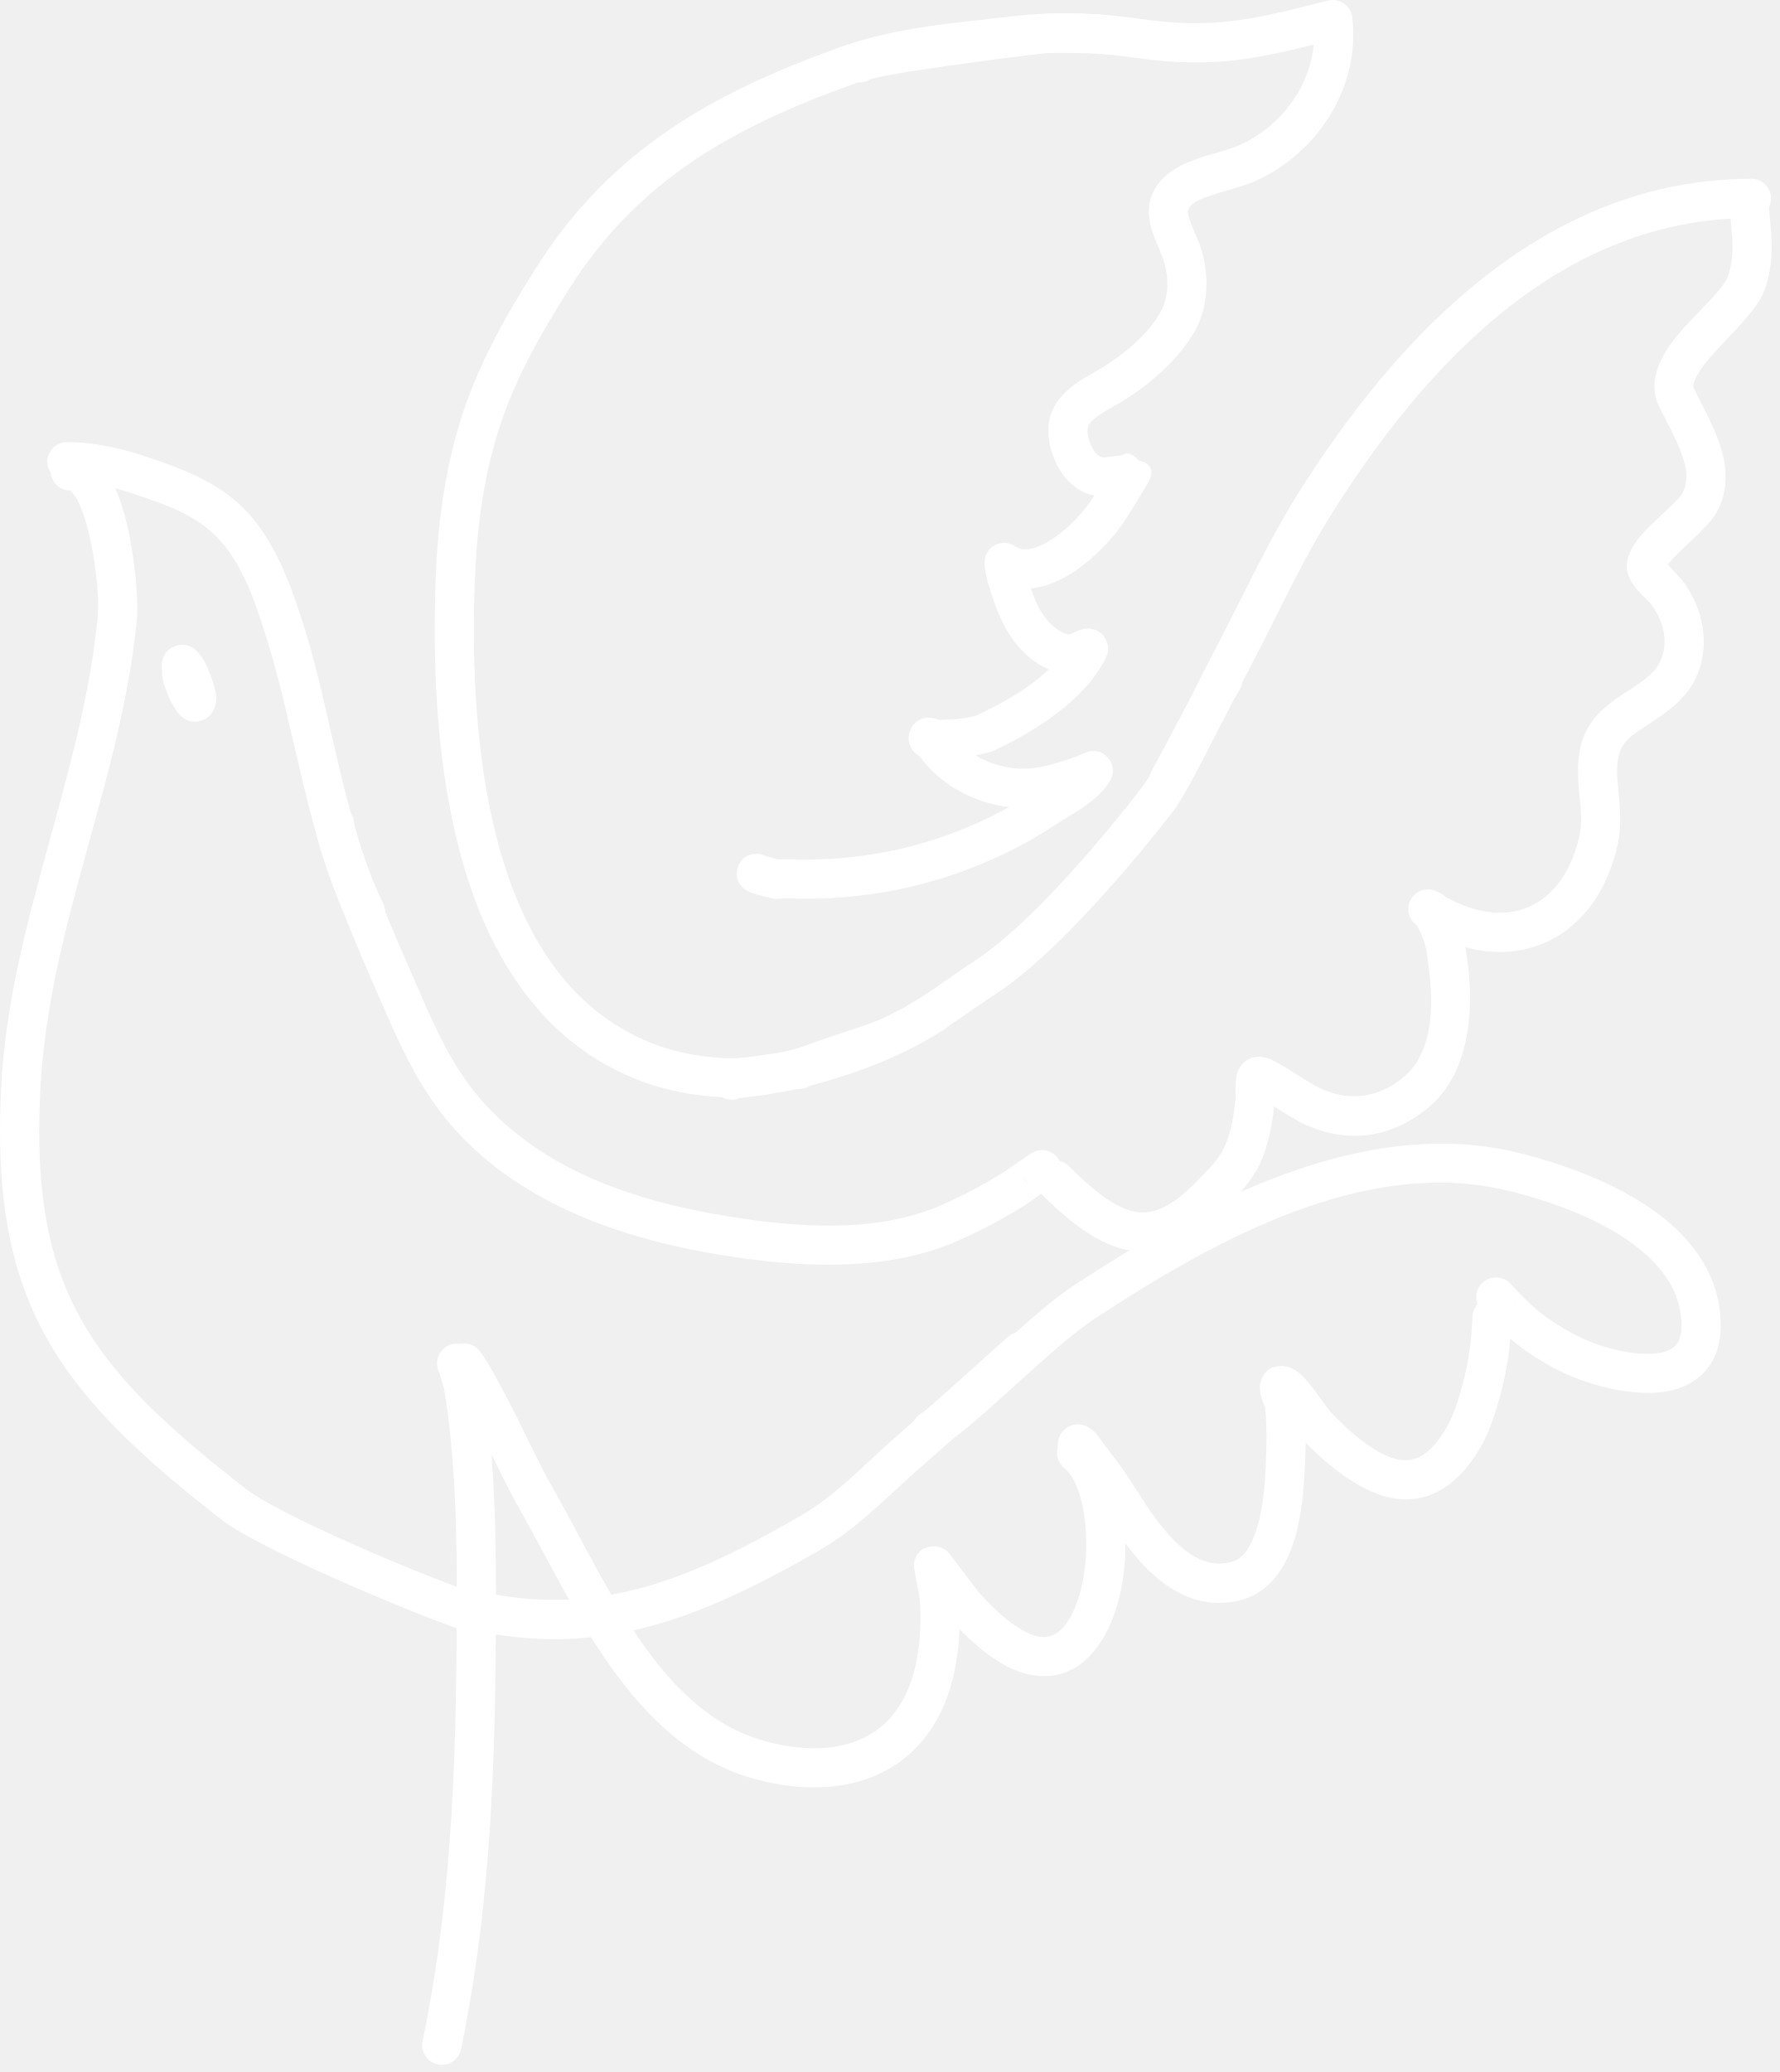
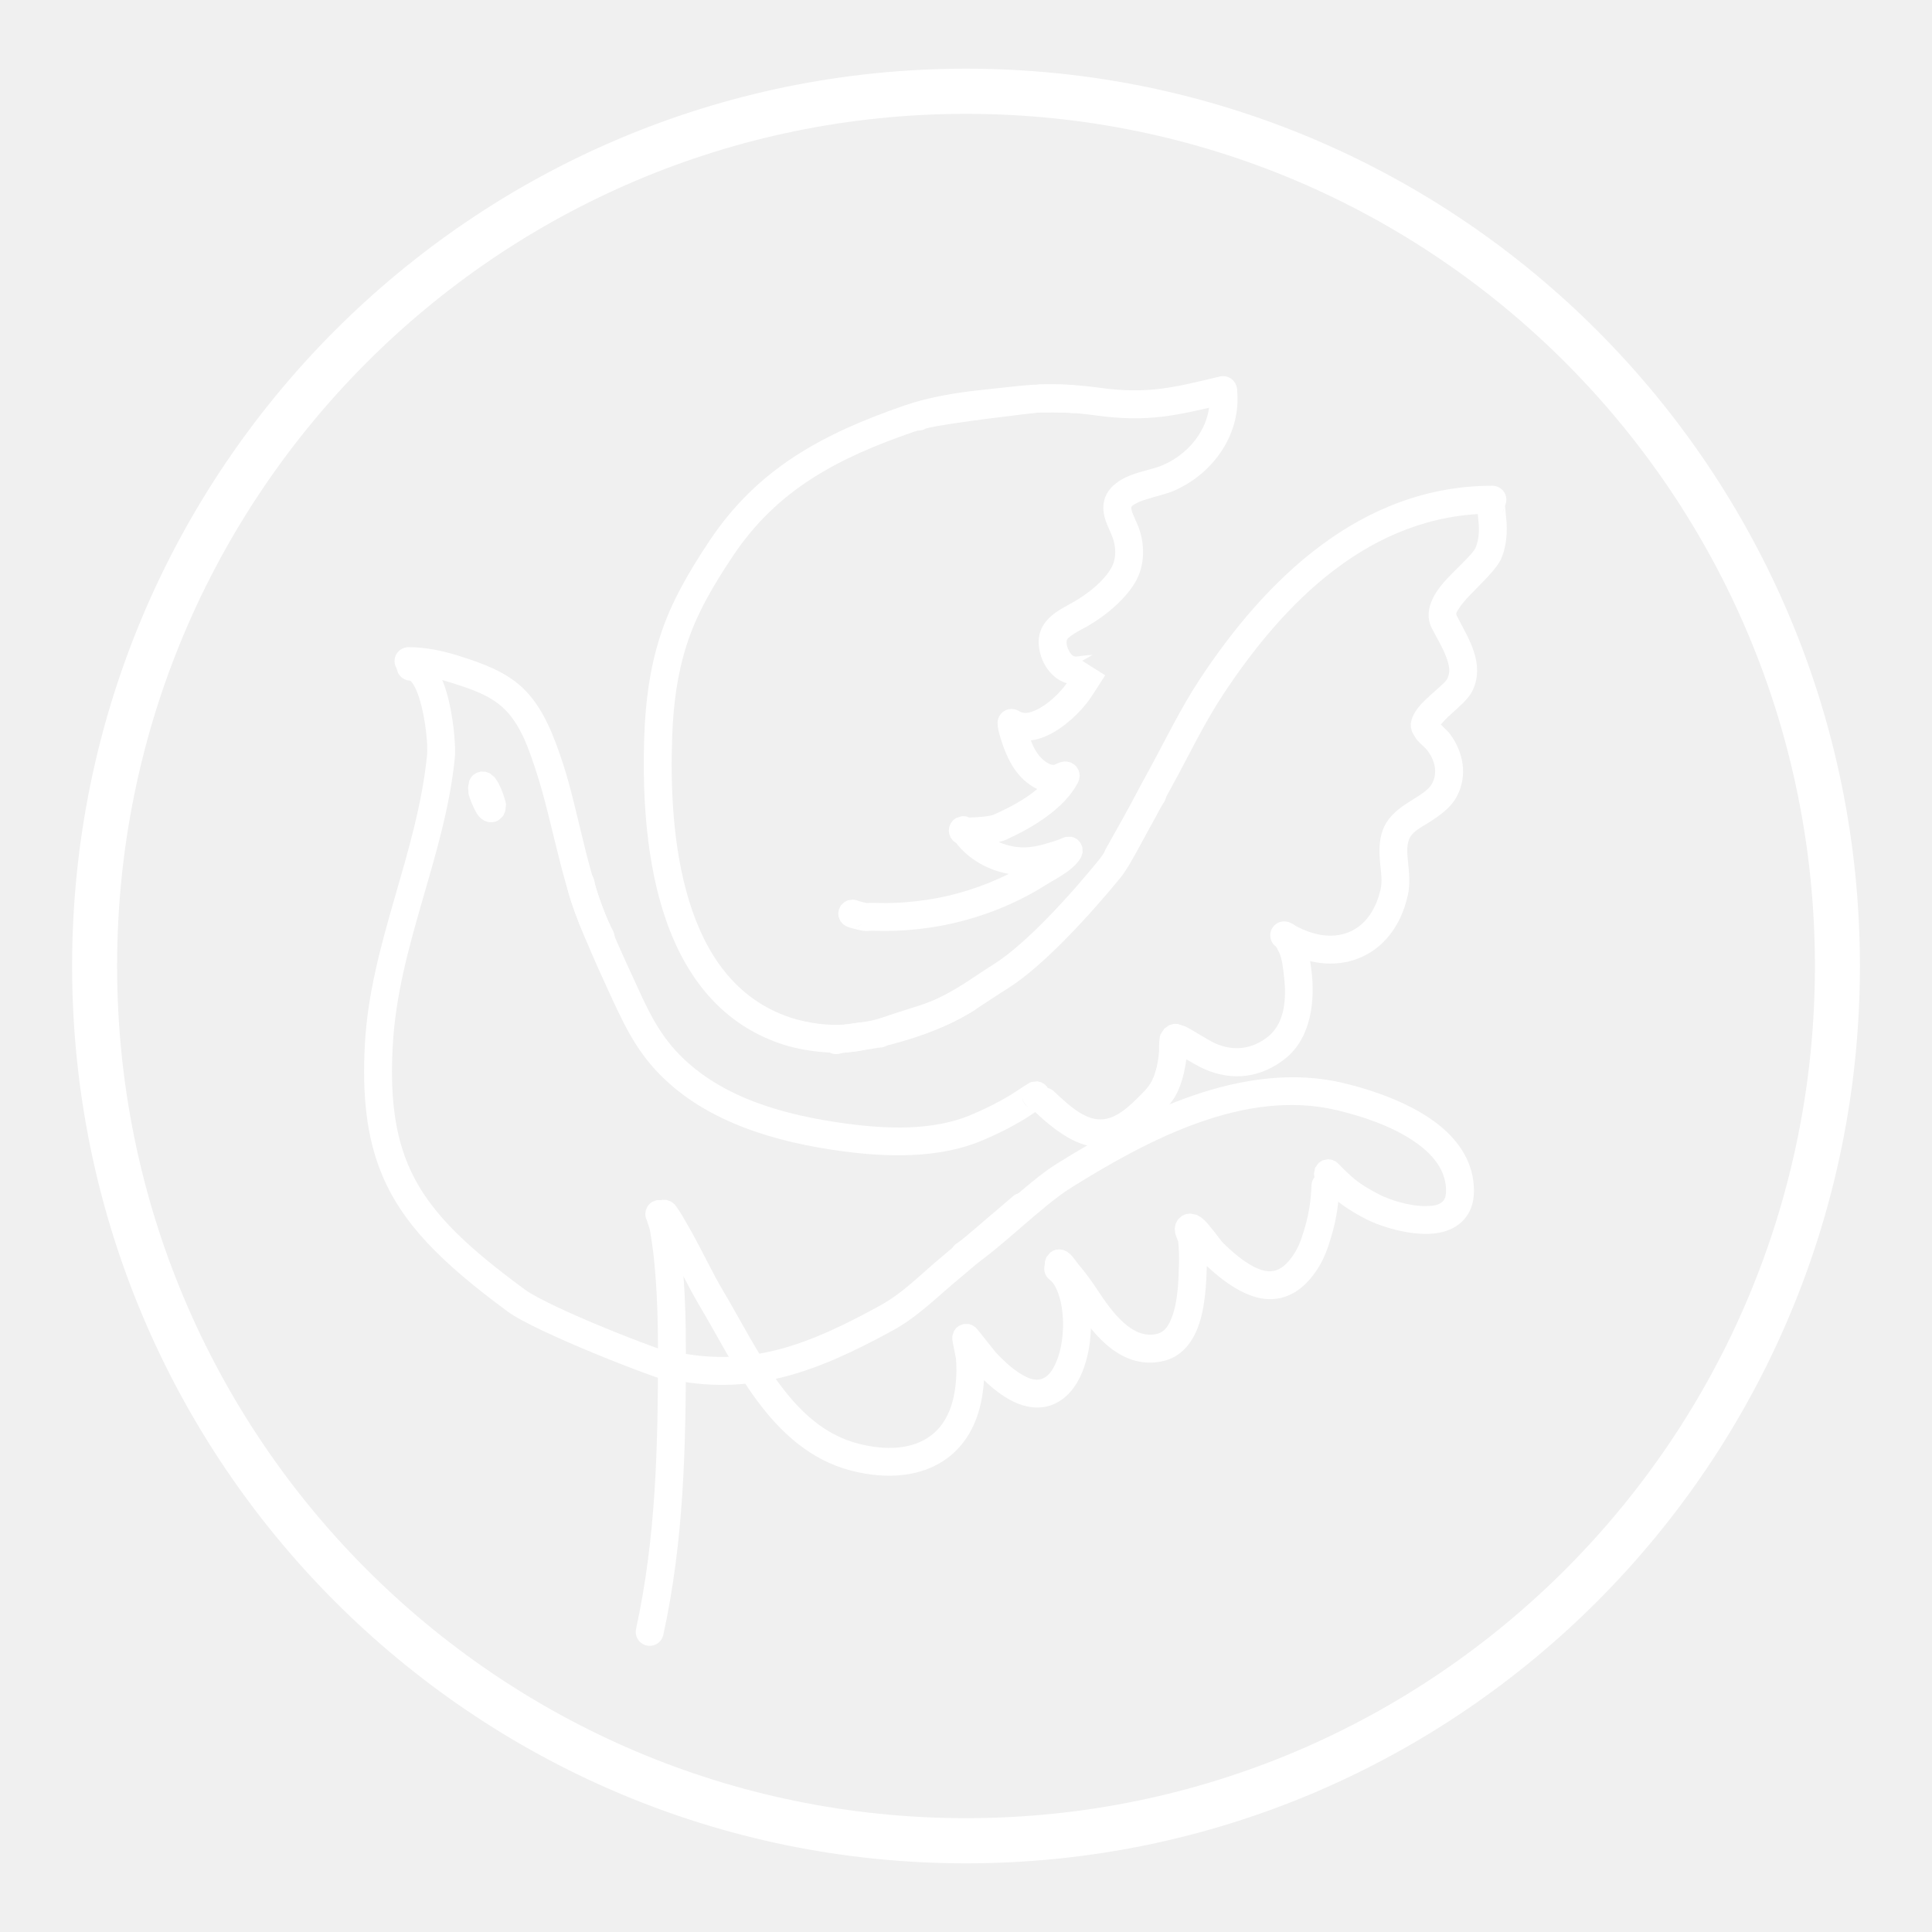
- <svg xmlns="http://www.w3.org/2000/svg" width="100%" height="100%" viewBox="0 0 189 220" version="1.1" xml:space="preserve" style="fill-rule:evenodd;clip-rule:evenodd;stroke-linejoin:round;stroke-miterlimit:2;">
-   <g transform="matrix(0.44939,0,0,0.44939,-47.9773,-33.127)">
-     <path d="M387.14,260.14L387.14,260.141C387.14,260.141 387.245,259.944 387.367,259.715C388.854,256.925 396.333,242.943 396.616,242.356C398.549,238.343 400.593,234.374 402.662,230.429C408.84,218.651 414.286,206.495 421.381,195.209C443.527,159.981 475.474,125.228 520.632,125.228C523.19,125.228 525.267,123.151 525.267,120.592C525.267,118.034 523.19,115.957 520.632,115.957C472.158,115.957 437.304,152.459 413.531,190.274C406.307,201.766 400.742,214.13 394.452,226.122C392.333,230.16 390.241,234.224 388.263,238.331C387.985,238.907 380.644,252.617 379.185,255.353C379.016,255.671 378.915,255.861 378.897,255.896C378.653,256.373 378.586,256.666 378.572,256.714C377.935,258.899 378.898,260.194 379.198,260.631L383.023,262.647C384.814,262.647 386.369,261.63 387.14,260.14Z" style="fill:white;" />
-     <path d="M515.549,123.593C515.66,124.944 515.919,128.064 515.98,128.609C516.364,132.068 516.242,136.035 514.934,139.301C514.375,140.699 513.097,142.175 511.639,143.789C508.747,146.991 505.099,150.443 502.389,153.886C498.185,159.227 496.408,164.772 498.75,169.651C500.411,173.112 502.823,177.132 504.249,181.276C505.297,184.323 505.884,187.455 504.275,190.331C503.81,191.162 502.848,192.082 501.778,193.116C499.507,195.312 496.724,197.726 494.738,199.994C492.585,202.454 491.337,204.958 491.167,207.018C491.049,208.444 491.553,210.332 492.914,212.175C494.17,213.875 496.47,215.779 497.185,216.804C499.952,220.769 501.159,225.725 498.982,230.202C498.147,231.919 496.771,233.174 495.276,234.317C493.257,235.861 490.999,237.181 488.933,238.627C485.282,241.18 482.223,244.143 480.783,248.325C479.363,252.45 479.528,256.77 479.942,261.147C480.248,264.391 480.732,267.671 480.054,270.874C478.217,279.542 473.852,285.578 467.823,288.081C461.771,290.593 454.311,289.443 446.666,284.585C444.507,283.213 441.639,283.852 440.267,286.011C438.895,288.171 439.534,291.038 441.693,292.411C452.383,299.203 462.915,300.157 471.378,296.644C479.867,293.12 486.538,285.001 489.124,272.796C489.998,268.673 489.567,264.451 489.172,260.274C488.885,257.23 488.562,254.213 489.55,251.343C490.607,248.274 493.515,246.67 496.295,244.85C500.663,241.992 505.023,238.981 507.32,234.256C511.008,226.674 509.476,218.215 504.789,211.498C504.216,210.677 502.026,208.337 500.894,207.144C500.997,206.988 501.106,206.834 501.207,206.707C502.1,205.584 503.292,204.418 504.526,203.251C507.72,200.231 511.081,197.156 512.367,194.857C514.784,190.536 514.979,185.923 513.904,181.315C512.611,175.774 509.316,170.237 507.108,165.639C506.692,164.771 507.061,163.877 507.509,162.939C508.439,160.99 510.073,159.031 511.852,157.069C516.471,151.973 521.89,146.873 523.542,142.747C525.399,138.11 525.741,132.496 525.195,127.586C525.113,126.851 524.799,122.521 524.678,121.67C524.441,119.992 523.622,119.204 523.467,119.036C522.539,118.029 521.511,117.687 520.632,117.577C519.643,117.453 518.662,117.62 517.711,118.178C517.537,118.28 515.405,119.212 515.405,122.44C515.405,122.838 515.455,123.224 515.549,123.593ZM523.856,125.071C524.302,124.503 524.676,123.665 524.676,122.44C524.676,123.417 524.374,124.323 523.856,125.071Z" style="fill:white;" />
-     <path d="M441.235,291.639C441.553,292.284 442.561,294.336 442.748,294.773C443.904,297.468 444.11,300.225 444.472,303.102C445.524,311.452 445.403,322.341 438.485,328.165C432.593,333.124 425.597,334.088 418.651,330.812C416.015,329.568 410.238,325.529 407.49,324.211C404.959,322.997 402.944,323.423 402.164,323.779C400.894,324.357 399.825,325.402 399.203,326.99C398.546,328.666 398.786,331.975 398.713,333.085C398.466,336.846 397.652,341.459 396.025,344.883C394.625,347.828 392.218,350.082 389.987,352.41C385.428,357.166 381.579,359.748 377.704,360.123C375.079,360.378 372.546,359.53 369.883,357.967C366.567,356.021 363.148,353.024 359.371,349.25C357.562,347.442 354.624,347.443 352.815,349.253C351.007,351.062 351.008,354 352.818,355.809C362.293,365.277 370.399,370.147 378.598,369.352C384.188,368.81 390.105,365.687 396.681,358.825C399.594,355.785 402.571,352.709 404.399,348.862C406.289,344.884 407.413,339.679 407.845,335.143C410.401,336.735 413.097,338.444 414.695,339.197C425.116,344.113 435.617,342.699 444.456,335.258C453.736,327.446 455.083,313.144 453.672,301.943C453.199,298.193 452.776,294.632 451.269,291.119C450.911,290.284 449.082,286.603 448.734,286.145C447.285,284.236 445.518,284.263 444.904,284.276C443.675,284.302 442.629,284.747 441.759,285.596C441.204,286.138 440.358,287.116 440.358,288.929C440.358,289.941 440.683,290.877 441.235,291.639ZM448.966,291.319C448.418,292.229 447.566,292.935 446.55,293.296C447.505,292.99 448.355,292.387 448.966,291.319ZM449.47,290.135L449.432,290.27L449.44,290.246L449.47,290.135ZM449.534,289.871L449.486,290.077L449.501,290.024L449.534,289.871ZM449.572,289.658L449.536,289.86L449.553,289.781L449.572,289.658ZM449.601,289.439L449.579,289.615L449.594,289.519L449.601,289.439ZM449.622,289.197L449.611,289.333L449.621,289.235L449.622,289.197Z" style="fill:white;" />
-     <path d="M298.374,330.083C301.349,328.91 309.351,326.327 310.387,325.999C313.459,325.025 316.471,323.982 319.421,322.664C327.84,318.903 334.851,313.25 342.513,308.243C355.915,299.486 373.973,278.305 383.889,265.516C388.151,260.019 396.267,241.967 399.62,236.783C401.01,234.634 400.394,231.762 398.245,230.372C396.097,228.983 393.224,229.599 391.835,231.747C388.562,236.807 380.721,254.47 376.562,259.835C367.156,271.965 350.153,292.175 337.441,300.482C330.192,305.218 323.605,310.64 315.64,314.198C313.011,315.372 310.324,316.292 307.587,317.16C306.238,317.587 294.339,321.559 293.111,322.328C290.755,323.803 290.799,325.887 290.852,326.663C290.921,327.689 291.29,328.633 292.037,329.462C292.478,329.951 293.471,331.016 295.586,331.016C296.632,331.016 297.598,330.669 298.374,330.083ZM298.436,322.726C297.854,322.218 296.961,321.744 295.586,321.744C296.661,321.744 297.65,322.11 298.436,322.726Z" style="fill:white;" />
-     <path d="M354.635,231.843C349.822,236.499 343.314,239.998 337.821,242.604C336,243.468 331.528,243.742 328.611,243.809C328.033,243.523 327.505,243.405 327.108,243.341C324.569,242.931 322.902,244.289 322.09,245.754C321.279,247.22 321.012,249.353 322.707,251.288C322.997,251.618 323.423,252.048 324.061,252.404C328.951,259.141 336.985,263.457 345.212,264.408C335.278,269.96 323.89,273.87 312.892,275.561C307.35,276.413 301.935,276.865 296.32,276.775C294.449,276.744 292.597,276.675 290.732,276.788L287.822,276.019C287.167,275.665 286.418,275.464 285.622,275.464C282.063,275.464 281.286,278.094 281.073,278.832C280.723,280.044 280.58,281.837 282.356,283.512C282.562,283.705 283.345,284.346 284.693,284.778C285.993,285.195 288.785,285.894 289.514,286.016C290.163,286.124 290.615,286.094 290.818,286.077C292.608,285.921 294.379,286.016 296.171,286.045C302.313,286.144 308.238,285.658 314.301,284.725C328.843,282.49 344.003,276.71 356.25,268.521C358.158,267.245 361.331,265.522 363.96,263.571C366.323,261.817 368.253,259.823 369.232,257.865C369.845,256.64 369.792,255.581 369.607,254.766C369.372,253.728 368.837,252.84 367.944,252.141C367.495,251.79 366.166,250.733 363.941,251.298C363.797,251.335 362.946,251.666 362.82,251.729C361.634,252.322 360.327,252.747 359.073,253.165C356.339,254.076 353.417,254.954 350.538,255.243C346.029,255.695 341.257,254.577 337.3,252.181C339.142,251.867 340.771,251.467 341.795,250.981C351.374,246.437 363.097,239.177 368.033,229.228C369.025,227.227 368.516,225.798 368.15,224.995C367.514,223.601 366.38,222.514 364.429,222.265C363.877,222.194 362.942,222.193 361.82,222.606C361.336,222.784 360.088,223.362 359.699,223.544C358.742,223.614 357.811,223.201 357.005,222.681C352.865,220.011 351.145,215.359 349.737,210.843C349.63,210.501 349.07,208.555 348.856,207.808C349.144,206.348 348.726,204.775 347.6,203.64C345.797,201.824 342.86,201.812 341.043,203.614C340.269,204.383 339.45,205.761 339.503,207.765C339.55,209.498 340.656,212.868 340.886,213.605C342.933,220.168 345.963,226.593 351.98,230.473C352.818,231.014 353.709,231.476 354.635,231.843ZM288.66,283.598C287.847,284.307 286.784,284.735 285.622,284.735C287.168,284.735 288.101,284.148 288.66,283.598Z" style="fill:white;" />
-     <path d="M365.353,190.764C365.021,191.287 364.723,191.744 364.482,192.1C362.329,195.281 357.855,200.136 353.028,202.434C350.85,203.471 348.585,204.085 346.623,202.773C344.496,201.352 341.614,201.924 340.193,204.051C338.771,206.179 339.343,209.06 341.471,210.482C346.226,213.661 351.735,213.319 357.013,210.805C363.365,207.782 369.329,201.482 372.161,197.297C373.508,195.306 376.575,190.268 377.812,188.209C377.882,188.091 377.949,187.975 378.011,187.862C378.032,187.836 378.05,187.812 378.064,187.789C378.076,187.768 378.086,187.741 378.092,187.709C379.857,184.385 378.122,182.982 375.822,182.517C374.714,181.17 373.295,180.343 371.774,181.289C370.845,181.384 369.878,181.549 368.909,181.661C368.203,181.743 367.486,181.901 366.839,181.626C365.845,181.204 365.164,180.145 364.637,179.046C364.001,177.718 363.635,176.219 363.788,174.973C363.932,173.79 364.889,173.023 365.844,172.28C367.64,170.883 369.808,169.811 371.517,168.799C378.101,164.899 385.629,158.432 389.267,151.645C392.534,145.55 392.545,137.861 390.229,131.452C389.599,129.707 388.549,127.69 387.902,125.643C387.614,124.734 387.236,123.825 387.655,123.005C388.536,121.283 390.832,120.616 393.1,119.839C396.747,118.589 400.699,117.707 403.367,116.511C418.018,109.946 427.994,94.66 426.383,78.427C426.131,75.881 423.859,74.019 421.312,74.272C418.766,74.525 416.904,76.797 417.157,79.343C418.375,91.623 410.659,103.083 399.575,108.05C396.53,109.415 391.711,110.304 387.765,111.943C383.993,113.51 380.945,115.762 379.4,118.783C378.121,121.283 377.994,124.014 378.612,126.784C379.22,129.506 380.671,132.283 381.509,134.603C382.96,138.619 383.142,143.445 381.095,147.265C378.191,152.683 372.049,157.708 366.792,160.821C364.3,162.297 361.062,163.973 358.699,166.201C356.488,168.286 354.955,170.811 354.584,173.849C354.175,177.2 355.141,181.425 357.203,184.748C358.729,187.205 360.828,189.147 363.216,190.161C363.906,190.454 364.622,190.646 365.353,190.764Z" style="fill:white;" />
-     <path d="M312.511,92.404C319.617,90.383 353.921,86.209 354.687,86.183C361.314,85.956 368.138,86.373 374.7,87.33C394.263,90.184 404.725,87.379 422.844,82.849C425.326,82.228 426.837,79.709 426.217,77.227C425.596,74.745 423.077,73.233 420.595,73.854C403.821,78.047 394.149,80.798 376.039,78.156C368.934,77.119 361.545,76.671 354.37,76.916C353.56,76.944 317.116,81.407 309.835,83.525C308.022,84.052 307.006,84.847 306.612,85.258C305.547,86.367 305.268,87.552 305.268,88.571C305.268,91.13 307.346,93.207 309.904,93.207C310.871,93.207 311.768,92.911 312.511,92.404ZM314.429,89.577L314.428,89.583L314.429,89.577ZM314.481,89.307L314.471,89.366L314.479,89.325L314.481,89.307ZM314.515,89.056L314.503,89.146L314.514,89.072L314.515,89.056ZM314.534,88.813L314.527,88.908L314.534,88.82L314.534,88.813Z" style="fill:white;" />
-     <path d="M365.599,86.368C367.076,86.673 368.673,86.253 369.818,85.108C371.067,83.859 371.309,82.484 371.137,81.208C371.085,80.817 370.553,77.612 366.848,77.167C365.167,76.965 355.739,76.668 349.447,77.216C346.16,77.502 337.128,78.589 333.856,78.942C324.207,79.985 313.987,81.701 304.841,85.005C274.905,95.819 251.059,109.219 233.479,136.924C226.158,148.462 219.499,160.236 215.473,173.392C211.675,185.804 210.142,198.201 209.685,211.107C208.839,234.985 210.242,266.641 221.123,291.552C228.714,308.927 240.847,323.069 259.645,329.646C267.127,332.263 279.369,334.237 289.436,332.032C291.935,331.485 293.52,329.012 292.973,326.512C292.426,324.013 289.952,322.428 287.453,322.975C279.088,324.807 268.924,323.069 262.707,320.894C242.285,313.749 231.242,296.038 225.259,275.76C218.99,254.513 218.279,230.394 218.951,211.435C219.379,199.348 220.782,187.731 224.339,176.105C228.119,163.751 234.433,152.725 241.308,141.892C257.694,116.067 280.087,103.805 307.991,93.725C316.456,90.667 325.922,89.126 334.852,88.16C338.084,87.811 347.005,86.736 350.252,86.453C355.456,85.999 364.364,86.32 365.599,86.368ZM362.074,83.069C362.206,83.568 362.433,84.088 362.817,84.592C362.47,84.125 362.222,83.608 362.074,83.069ZM361.921,82.201L361.922,82.211L361.912,82.072L361.921,82.201ZM363.087,78.737C362.111,79.804 361.84,80.955 361.911,82.051C361.854,80.871 362.247,79.674 363.087,78.737Z" style="fill:white;" />
-     <path d="M281.437,333.178C282.822,332.996 292.33,331.729 295.27,330.994C307.977,327.817 318.913,323.895 330.026,316.862C332.188,315.494 332.833,312.628 331.465,310.466C330.096,308.304 327.23,307.659 325.068,309.027C314.827,315.508 304.73,319.072 293.021,321.999C289.795,322.805 280.756,323.722 278.794,324.265C276.587,324.876 275.779,326.298 275.519,326.813C274.368,329.097 275.288,331.887 277.573,333.039C278.827,333.671 280.233,333.679 281.437,333.178Z" style="fill:white;" />
-     <path d="M354.562,354.514C356.364,353.879 357.656,352.161 357.656,350.143C357.656,348.394 356.879,347.228 355.805,346.415C355.088,345.872 353.586,344.959 351.339,345.75C350.407,346.078 345.575,349.603 343.863,350.691C339.144,353.688 334.162,356.287 329.038,358.52C314.98,364.646 297.972,363.881 283.022,361.75C261.007,358.611 237.791,352.064 221.967,335.251C213.425,326.175 209.343,315.878 204.448,304.709C201.142,297.164 191.729,275.834 190.357,267.665C189.933,265.142 187.541,263.438 185.017,263.862C182.494,264.285 180.789,266.678 181.213,269.201C182.664,277.838 192.46,300.453 195.956,308.43C201.289,320.599 205.909,331.718 215.215,341.606C232.494,359.965 257.674,367.502 281.714,370.929C298.299,373.294 317.145,373.816 332.742,367.02C338.304,364.596 343.711,361.771 348.834,358.517C349.959,357.803 353.545,355.243 354.562,354.514ZM348.393,350.417C348.465,352.22 349.286,353.396 350.619,354.108C349.353,353.34 348.484,351.982 348.393,350.417Z" style="fill:white;" />
-     <path d="M197.312,287.205C188.374,269.189 184.824,241.573 178.848,222.535C175.692,212.48 171.768,201.02 164.003,193.493C157.701,187.383 149.463,184.332 141.32,181.616C135.245,179.59 129.003,178.171 122.583,178.171C120.025,178.171 117.947,180.248 117.947,182.807C117.947,185.365 120.025,187.443 122.583,187.443C128.002,187.443 133.259,188.701 138.386,190.412C145.222,192.692 152.258,195.02 157.55,200.15C164.233,206.629 167.285,216.657 170.002,225.312C176.105,244.758 179.877,272.924 189.006,291.325C190.143,293.617 192.927,294.555 195.219,293.418C197.511,292.281 198.449,289.497 197.312,287.205Z" style="fill:white;" />
-     <path d="M123.357,189.6C123.477,189.6 123.508,189.763 123.605,189.854C123.839,190.074 124.056,190.34 124.268,190.635C125.347,192.14 126.193,194.256 126.92,196.617C129.4,204.669 130.23,215.439 129.892,218.999C126.255,257.292 109.096,291.691 107.056,330.354C105.993,350.517 107.794,365.957 112.828,379.234C120.351,399.079 135.136,414.184 159.211,432.843C169.146,440.542 213.104,458.646 220.785,460.409C223.279,460.981 225.768,459.421 226.341,456.927C226.913,454.433 225.353,451.944 222.859,451.372C215.632,449.714 174.238,432.759 164.891,425.514C142.518,408.175 128.489,394.389 121.497,375.947C116.854,363.7 115.334,349.442 116.315,330.842C118.348,292.311 135.497,258.038 139.122,219.876C139.583,215.019 138.267,198.678 134.089,189.311C131.518,183.546 127.559,180.328 123.357,180.328C120.799,180.328 118.721,182.406 118.721,184.964C118.721,187.523 120.799,189.6 123.357,189.6Z" style="fill:white;" />
-     <path d="M210.513,397.905C210.74,398.621 211.629,401.437 211.709,401.913C212.384,405.897 212.906,409.934 213.289,413.955C214.4,425.614 214.689,437.216 214.689,448.922C214.689,485.036 214.01,520.568 206.617,556.001C206.094,558.506 207.703,560.964 210.208,561.486C212.713,562.009 215.17,560.4 215.693,557.895C223.217,521.834 223.961,485.676 223.961,448.922C223.961,436.922 223.658,425.028 222.52,413.076C222.115,408.832 221.563,404.571 220.851,400.366C220.7,399.473 219.212,394.568 218.918,393.938C217.838,391.62 215.944,391.358 215.485,391.277C213.787,390.978 212.288,391.439 211.085,392.915C210.742,393.336 210.039,394.218 210.039,395.864C210.039,396.596 210.209,397.289 210.513,397.905ZM218.94,397.681C218.335,399.099 217.043,400.155 215.482,400.428C216.801,400.263 218.178,399.604 218.94,397.681ZM219.252,396.599L219.229,396.729L219.236,396.698L219.252,396.599ZM219.259,396.558C219.291,396.356 219.311,396.125 219.311,395.864C219.311,396.1 219.293,396.332 219.259,396.558Z" style="fill:white;" />
-     <path d="M213.392,399.419C213.809,400.099 214.528,401.274 214.598,401.405C215.881,403.794 217.225,406.147 218.484,408.55C222.371,415.968 225.771,423.654 229.907,430.937C236.26,442.128 242.69,455.625 250.907,467.273C259.666,479.689 270.458,489.984 284.925,493.986C298.671,497.789 311.44,496.317 320.418,489.201C326.487,484.392 330.954,476.966 332.7,466.49C333.128,463.922 333.398,461.276 333.504,458.622C336.624,461.823 340.644,465.386 344.917,467.527C349.432,469.79 354.223,470.527 358.791,468.745C365.302,466.206 369.98,458.325 371.785,448.721C373.234,441.006 372.976,432.295 371.09,425.385C369.648,420.103 367.194,415.837 364.079,413.345C362.081,411.747 359.162,412.071 357.563,414.069C355.965,416.067 356.289,418.987 358.287,420.585C360.122,422.053 361.296,424.716 362.145,427.827C363.695,433.506 363.864,440.668 362.672,447.009C362.043,450.36 361.038,453.48 359.592,455.974C358.484,457.885 357.163,459.428 355.422,460.107C352.626,461.198 349.756,459.826 347.088,458.092C343.47,455.742 340.258,452.371 338.006,449.864C337.556,449.364 332.327,442.357 331.258,440.98C328.679,437.655 324.908,439.67 324.833,439.719C324.493,439.946 322.468,441.275 322.791,444.282C322.91,445.394 324.024,450.637 324.069,451.122C324.487,455.671 324.305,460.459 323.554,464.966C322.258,472.739 319.162,478.366 314.659,481.935C307.78,487.387 297.928,487.963 287.397,485.05C275.014,481.625 265.981,472.555 258.483,461.928C250.444,450.532 244.186,437.308 237.97,426.359C233.885,419.166 230.535,411.572 226.696,404.246C225.423,401.816 224.064,399.435 222.767,397.019C222.579,396.668 220.597,393.355 219.88,392.624C218.875,391.599 217.847,391.313 217.262,391.206C215.549,390.891 214.193,391.421 213.121,392.486C212.541,393.062 211.73,394.054 211.73,395.864C211.73,397.291 212.376,398.569 213.392,399.419ZM220.993,396.135C220.946,396.958 220.683,397.725 220.259,398.378C220.634,397.846 220.947,397.127 220.993,396.135Z" style="fill:white;" />
-     <path d="M405.728,406.338C406.024,409.308 406.099,412.294 406.013,415.276C405.868,420.315 405.813,429.117 403.397,435.913C402.235,439.181 400.635,442.068 397.52,442.828C392.716,443.998 388.718,441.806 385.315,438.715C381.08,434.87 377.72,429.583 375.083,425.399C373.038,422.153 370.886,419.032 368.461,416.051C367.727,415.149 366.367,413.06 365.499,412.137C364.576,411.158 363.633,410.692 363.031,410.499C361.187,409.908 359.695,410.374 358.507,411.351C357.794,411.937 356.716,413.039 356.716,415.308C356.716,417.222 357.878,418.866 359.535,419.573C360.125,420.39 360.908,421.46 361.268,421.902C363.457,424.592 365.393,427.413 367.239,430.342C370.929,436.197 375.991,443.775 382.388,448.228C387.395,451.714 393.168,453.431 399.715,451.836C405.841,450.343 409.848,445.445 412.133,439.019C414.884,431.281 415.116,421.281 415.281,415.543L415.302,414.6C423.225,422.602 431.868,428.363 439.754,427.959C445.624,427.659 451.529,424.371 456.599,415.684C458.81,411.896 460.129,407.523 461.292,403.324C462.94,397.376 463.732,391.35 463.961,385.198C464.057,382.641 462.058,380.488 459.502,380.392C456.945,380.297 454.791,382.295 454.696,384.852C454.493,390.28 453.811,395.6 452.357,400.848C451.403,404.29 450.404,407.905 448.592,411.01C446.294,414.946 443.964,417.333 441.367,418.277C438.615,419.278 435.763,418.463 432.858,416.905C429.047,414.862 425.243,411.507 421.538,407.72C420.464,406.623 416.716,400.876 414.323,398.616C412.562,396.952 410.767,396.453 409.681,396.453C406.71,396.453 405.364,398.006 404.723,400.004C404.476,400.772 404.361,401.792 404.6,402.98C404.776,403.858 405.603,406.014 405.728,406.338ZM365.957,415.839L365.95,415.895L365.955,415.865L365.957,415.839ZM365.98,415.572L365.973,415.661L365.98,415.595L365.98,415.572Z" style="fill:white;" />
-     <path d="M457.649,384.064C457.909,384.364 458.257,384.766 458.33,384.845C459.508,386.116 460.747,387.339 462.001,388.534C465.623,391.986 469.98,394.789 474.367,397.155C480.575,400.504 492.461,404.077 500.952,402.394C504.51,401.689 507.547,400.131 509.746,397.644C511.927,395.176 513.376,391.741 513.376,386.97C513.376,376.887 508.452,368.818 501.121,362.534C491.135,353.973 476.55,348.831 465.832,346.154C429.479,337.071 390.984,357.488 360.712,377.291C350.064,384.256 334.673,400.705 324.189,407.831C322.072,409.269 321.522,412.154 322.96,414.271C324.398,416.387 327.284,416.937 329.4,415.499C339.849,408.398 355.176,391.991 365.787,385.05C394.025,366.578 429.675,346.676 463.585,355.149C473.129,357.534 486.194,361.949 495.086,369.573C500.341,374.078 504.104,379.742 504.104,386.97C504.104,388.966 503.712,390.47 502.799,391.503C501.288,393.212 498.762,393.568 496.066,393.58C489.949,393.605 482.825,391.182 478.768,388.994C475.099,387.015 471.427,384.709 468.397,381.822C467.282,380.759 466.179,379.674 465.131,378.544C464.872,378.263 463.433,376.68 462.932,376.347C461.871,375.64 460.903,375.535 460.288,375.533C458.963,375.53 457.92,376.016 457.093,376.787C456.387,377.446 455.606,378.472 455.606,380.221C455.606,381.819 456.417,383.23 457.649,384.064ZM464.871,380.475C464.823,381.373 464.518,382.204 464.027,382.895C464.462,382.318 464.823,381.544 464.871,380.475Z" style="fill:white;" />
-     <path d="M344.813,389.685L344.252,390.192C340.471,393.594 321.253,410.798 319.19,412.565C311.386,419.252 304.73,426.825 295.718,432C270.044,446.743 247.763,456.408 218.793,449.39C216.306,448.787 213.798,450.317 213.196,452.804C212.594,455.291 214.123,457.799 216.61,458.401C248.096,466.028 272.432,456.064 300.335,440.04C309.858,434.572 316.976,426.672 325.223,419.606C327.299,417.827 346.647,400.509 350.453,397.084C350.888,396.693 351.145,396.459 351.187,396.419C354.228,393.529 351.656,390.202 351.576,390.104C350.984,389.386 349.087,387.326 345.925,388.907C345.508,389.116 345.135,389.379 344.813,389.685Z" style="fill:white;" />
-     <path d="M145.093,232.627C145.054,232.964 145.052,233.311 145.091,233.663C145.18,234.461 145.945,236.915 146.93,239.008C147.706,240.658 148.654,242.068 149.31,242.7C151.384,244.698 153.538,244.417 154.989,243.717C155.864,243.295 157.904,242.046 157.904,238.291C157.904,237.142 156.581,232.908 155.21,230.263C154.219,228.351 152.97,227.144 152.326,226.763C150.744,225.826 149.287,225.934 148.097,226.397C147.131,226.773 144.945,227.857 144.945,231.46C144.945,231.863 144.996,232.254 145.093,232.627Z" style="fill:white;" />
+ <svg xmlns="http://www.w3.org/2000/svg" width="100%" height="100%" viewBox="0 0 1200 1200" version="1.1" xml:space="preserve" style="fill-rule:evenodd;clip-rule:evenodd;stroke-linecap:round;stroke-linejoin:round;stroke-miterlimit:1.5;">
+   <g id="RA" transform="matrix(1.9106,0,0,1.9106,-1299.64,-857.916)">
+     <g transform="matrix(0.578156,0,0,0.580376,683.716,352.62)">
+       <circle cx="537.142" cy="707.212" r="489.977" style="fill:none;stroke:white;stroke-width:25.3px;" />
+     </g>
+     <g transform="matrix(0.885214,0,0,0.843492,704.515,509.757)">
+       <path d="M387.524,260.581C386.655,262.253 384.964,263.389 383.023,263.389L378.279,260.044L377.955,258.807L378.123,256.438L378.51,255.464C378.528,255.428 378.631,255.233 378.804,254.909C380.26,252.177 387.589,238.492 387.866,237.917C389.849,233.801 391.945,229.729 394.068,225.682C400.368,213.672 405.944,201.289 413.179,189.78C437.034,151.834 471.99,115.215 520.632,115.215C523.46,115.215 525.756,117.624 525.756,120.592C525.756,123.561 523.46,125.97 520.632,125.97C475.642,125.97 443.797,160.606 421.734,195.703C414.65,206.972 409.214,219.11 403.046,230.869C400.981,234.805 398.941,238.766 397.012,242.77C396.729,243.358 389.238,257.365 387.748,260.16C387.627,260.386 387.524,260.581 387.524,260.581Z" style="fill:white;" />
+       <path d="M515.073,123.764C514.971,123.34 514.916,122.897 514.916,122.44L515.344,120.06L516.341,118.472L517.556,117.482L518.992,116.917L520.663,116.837L522.344,117.365L523.741,118.439L524.61,119.706L525.157,121.529C525.278,122.385 525.595,126.736 525.677,127.475C526.24,132.538 525.877,138.325 523.962,143.108C522.287,147.29 516.813,152.495 512.13,157.662C510.694,159.245 509.362,160.831 508.413,162.415C507.807,163.426 507.06,164.296 507.506,165.225C509.738,169.876 513.059,175.486 514.366,181.089C515.496,185.931 515.28,190.776 512.741,195.316C511.432,197.656 508.022,200.804 504.771,203.877C503.766,204.828 502.526,206.252 501.704,207.228C502.074,207.637 502.468,208.062 502.768,208.361C503.789,209.382 504.668,210.323 505.122,210.974C510.001,217.967 511.554,226.779 507.715,234.674C505.368,239.501 500.931,242.615 496.468,245.534C493.814,247.271 490.995,248.731 489.986,251.661C489.044,254.398 489.382,257.277 489.656,260.18C490.06,264.456 490.486,268.78 489.591,273.002C486.949,285.47 480.156,293.763 471.486,297.363C462.943,300.909 452.315,299.954 441.526,293.098C439.106,291.561 438.332,288.251 439.796,285.712C441.261,283.174 444.415,282.36 446.834,283.898C454.378,288.692 461.742,289.841 467.716,287.361C473.562,284.935 477.806,279.074 479.587,270.668C480.245,267.564 479.755,264.385 479.458,261.241C479.031,256.723 478.881,252.266 480.347,248.007C481.835,243.685 484.975,240.59 488.748,237.95C490.809,236.509 493.061,235.193 495.075,233.653C496.486,232.574 497.798,231.406 498.587,229.785C500.612,225.619 499.428,221.018 496.853,217.328C496.14,216.306 493.846,214.411 492.593,212.715L491.123,210.063L490.713,208.379L490.682,206.935C490.864,204.739 492.157,202.032 494.453,199.41C496.449,197.13 499.245,194.701 501.529,192.494C502.541,191.515 503.462,190.659 503.902,189.872C505.372,187.243 504.771,184.379 503.813,181.594C502.398,177.483 500.001,173.498 498.353,170.064C495.874,164.901 497.633,158.981 502.081,153.329C504.8,149.874 508.459,146.409 511.361,143.197C512.749,141.66 513.981,140.272 514.514,138.941C515.764,135.819 515.865,132.026 515.498,128.72C515.438,128.182 515.185,125.125 515.073,123.764ZM524.069,125.763C524.645,125.092 525.165,124.047 525.165,122.44C525.165,123.694 524.755,124.848 524.069,125.763Z" style="fill:white;" />
+       <path d="M398.219,333.129C398.209,332.647 398.139,328.27 398.78,326.636L400.184,324.397L402.045,323.064L403.544,322.637L404.99,322.641L407.615,323.499C410.363,324.817 416.139,328.856 418.774,330.099C425.598,333.318 432.475,332.389 438.264,327.517C444.961,321.88 445.01,311.309 443.992,303.227C443.641,300.44 443.456,297.764 442.336,295.153C442.156,294.735 441.207,292.8 440.88,292.134C440.245,291.238 439.87,290.13 439.87,288.929L439.986,287.786L440.441,286.453L441.184,285.321L441.982,284.565L444.033,283.63L445.877,283.612L447.529,284.231L449.049,285.597C449.41,286.072 451.311,289.874 451.682,290.739C453.224,294.336 453.668,297.978 454.152,301.817C455.597,313.287 454.18,327.907 444.676,335.907C435.735,343.433 425.114,344.882 414.572,339.91C413.238,339.28 410.609,337.736 408.219,336.289C407.709,340.668 406.587,345.507 404.798,349.273C402.936,353.189 399.914,356.335 396.947,359.431C390.28,366.387 384.29,369.543 378.622,370.093C370.329,370.897 362.144,366.001 352.561,356.424C350.513,354.377 350.433,350.971 352.383,348.821C354.334,346.672 357.58,346.588 359.628,348.635C366.455,355.457 371.772,359.955 377.68,359.383C381.478,359.014 385.253,356.465 389.721,351.804C391.898,349.532 394.26,347.347 395.626,344.473C397.19,341.183 397.972,336.758 398.219,333.129ZM443.662,294.123C444.403,294.349 445.085,294.357 445.69,294.258C445.463,294.29 445.23,294.307 444.994,294.307C444.534,294.307 444.087,294.243 443.662,294.123ZM447.758,293.458C448.348,293.074 448.885,292.545 449.318,291.815C448.918,292.474 448.384,293.035 447.758,293.458ZM449.872,290.58C450.01,290.142 450.118,289.598 450.118,288.929C450.118,289.505 450.032,290.06 449.872,290.58Z" style="fill:white;" />
+       <path d="M298.53,330.781C297.697,331.396 296.681,331.758 295.586,331.758L294.37,331.616L293.234,331.195L291.758,330.054L290.823,328.601L290.365,326.732L290.44,325.352L290.917,323.887L291.865,322.519L292.946,321.639C294.181,320.866 306.149,316.861 307.506,316.431C310.231,315.567 312.906,314.652 315.524,313.483C323.469,309.934 330.038,304.522 337.269,299.797C349.937,291.519 366.878,271.37 376.251,259.281C380.402,253.927 388.222,236.294 391.488,231.245C393.076,228.789 396.265,228.148 398.605,229.815C400.945,231.482 401.556,234.829 399.967,237.285C396.608,242.479 388.47,260.562 384.2,266.069C374.252,278.901 356.132,300.141 342.686,308.928C335.005,313.947 327.977,319.61 319.537,323.379C316.575,324.702 313.552,325.75 310.468,326.727C309.44,327.053 301.539,329.603 298.53,330.781ZM298.749,322.15C298.113,321.567 297.125,321.002 295.586,321.002C296.779,321.002 297.878,321.431 298.749,322.15Z" style="fill:white;" />
+       <path d="M287.933,275.299L290.752,276.044C292.611,275.934 294.458,276.003 296.324,276.033C301.924,276.123 307.326,275.672 312.854,274.822C323.068,273.252 333.621,269.762 343.022,264.818C335.447,263.394 328.255,259.171 323.719,252.918L322.524,251.986L321.635,250.71L321.195,249.561L321.004,248.195L321.164,246.717L321.716,245.298L322.595,244.115L323.667,243.269L325.868,242.555L327.288,242.627L328.509,243.074C331.389,243.012 335.88,242.755 337.697,241.893C342.806,239.469 348.815,236.286 353.472,232.097C352.9,231.818 352.344,231.504 351.81,231.159C345.646,227.184 342.539,220.62 340.441,213.898C340.201,213.128 339.064,209.602 339.015,207.792L339.109,206.341L339.505,204.93L340.788,202.997C342.843,200.958 346.089,201.054 348.032,203.21C349.172,204.476 349.612,206.171 349.366,207.768C349.59,208.54 350.085,210.242 350.181,210.551C351.54,214.907 353.181,219.42 357.175,221.995C357.913,222.471 358.762,222.855 359.636,222.806C360.069,222.606 361.507,221.947 362.01,221.783L363.318,221.506L364.461,221.525L365.81,221.891L366.936,222.55L367.853,223.453L368.554,224.597L368.916,225.661L369.066,227.037L368.868,228.48L368.425,229.651C363.435,239.71 351.603,247.099 341.919,251.693C341.27,252.001 340.381,252.275 339.348,252.516C342.829,254.163 346.767,254.878 350.513,254.502C353.372,254.215 356.273,253.342 358.988,252.438C360.227,252.025 361.518,251.606 362.689,251.021L363.876,250.565L366.005,250.5L367.126,250.858L368.151,251.481L369.314,252.753L370.071,254.546L370.16,256.539L369.623,258.29C368.606,260.325 366.611,262.417 364.156,264.239C361.52,266.195 358.34,267.924 356.426,269.203C344.139,277.419 328.93,283.221 314.339,285.464C308.262,286.399 302.324,286.886 296.167,286.787C294.384,286.758 292.621,286.663 290.839,286.818L289.472,286.754C288.737,286.631 285.922,285.927 284.612,285.507L283.285,284.975L282.112,284.139L281.206,283.016L280.537,281.35L280.403,280.023L280.623,278.558L281.356,276.994L282.665,275.655L283.898,275.014L285.622,274.722C286.453,274.722 287.238,274.93 287.933,275.299ZM288.969,284.17C288.071,284.984 286.901,285.477 285.622,285.477C287.335,285.477 288.361,284.792 288.969,284.17Z" style="fill:white;" />
+       <path d="M364.337,191.296C363.919,191.187 363.508,191.05 363.106,190.879C360.069,189.59 357.488,186.823 355.879,183.467C354.365,180.308 353.741,176.693 354.103,173.727C354.498,170.497 356.103,167.791 358.455,165.574C360.844,163.321 364.116,161.619 366.636,160.127C371.805,157.065 377.859,152.146 380.715,146.818C382.636,143.234 382.44,138.703 381.078,134.934C380.228,132.581 378.764,129.761 378.148,127.001C377.479,124.005 377.63,121.055 379.013,118.35C380.613,115.222 383.752,112.846 387.657,111.224C391.601,109.586 396.415,108.699 399.459,107.335C410.254,102.497 417.86,91.402 416.673,79.442C416.38,76.49 418.426,73.844 421.239,73.536C424.052,73.229 426.574,75.376 426.867,78.328C428.509,94.881 418.423,110.531 403.484,117.226C400.808,118.426 396.845,119.312 393.187,120.565C391.81,121.037 390.481,121.561 389.373,122.251C388.825,122.592 388.308,122.919 388.043,123.437C387.908,123.7 388.021,123.991 388.072,124.281C388.192,124.956 388.426,125.633 388.681,126.303C389.329,128.004 390.131,129.656 390.661,131.121C393.066,137.777 393.04,145.761 389.647,152.091C385.961,158.968 378.345,165.542 371.673,169.494C369.979,170.497 367.829,171.556 366.049,172.941C365.258,173.557 364.388,174.114 364.269,175.094C364.136,176.18 364.48,177.477 365.035,178.633C365.495,179.593 366.08,180.539 366.949,180.908C367.553,181.165 368.221,180.997 368.88,180.921C369.922,180.8 370.962,180.619 371.954,180.526C372.554,180.469 373.76,180.445 373.76,180.445L369.984,182.671L374.093,185.396L378.432,188.258L378.173,188.689C376.931,190.757 373.852,195.814 372.499,197.812C369.626,202.058 363.58,208.45 357.138,211.517C351.757,214.079 346.142,214.404 341.294,211.164C338.909,209.569 338.205,206.242 339.725,203.739C341.244,201.235 344.414,200.497 346.8,202.092C348.67,203.342 350.828,202.711 352.904,201.722C357.64,199.468 362.032,194.705 364.144,191.584C364.204,191.495 364.269,191.398 364.337,191.296Z" style="fill:white;" />
+       <path d="M312.64,93.118C311.848,93.644 310.91,93.949 309.904,93.949C307.076,93.949 304.78,91.539 304.78,88.571L305.202,86.413L306.346,84.652L307.841,83.533C308.248,83.317 308.89,83.047 309.761,82.794C317.053,80.673 353.55,76.202 354.361,76.175C361.551,75.929 368.955,76.378 376.075,77.416C394.145,80.052 403.796,77.304 420.532,73.12C423.283,72.432 426.049,74.218 426.704,77.105C427.36,79.993 425.658,82.895 422.907,83.583C404.751,88.122 394.267,90.929 374.664,88.07C368.116,87.114 361.307,86.698 354.695,86.924C353.933,86.951 319.853,91.096 312.64,93.118ZM314.939,89.576C315.001,89.237 315.029,88.901 315.029,88.571C315.029,88.915 314.998,89.251 314.939,89.576Z" style="fill:white;" />
+       <path d="M365.555,87.107C364.269,87.058 355.44,86.743 350.274,87.194C347.028,87.477 338.11,88.552 334.879,88.901C325.971,89.864 316.528,91.4 308.084,94.45C280.293,104.489 257.978,116.669 241.659,142.389C234.825,153.158 228.543,164.113 224.785,176.393C221.253,187.935 219.864,199.47 219.438,211.471C218.77,230.337 219.469,254.339 225.708,275.482C231.631,295.556 242.579,313.095 262.797,320.168C268.977,322.33 279.082,324.06 287.398,322.239C290.167,321.633 292.883,323.5 293.461,326.406C294.038,329.311 292.26,332.162 289.491,332.768C279.375,334.983 267.074,333.002 259.555,330.372C235.99,322.127 222.822,302.061 215.918,278.663C209.329,256.334 208.491,230.996 209.197,211.071C209.657,198.079 211.204,185.6 215.027,173.104C219.076,159.874 225.766,148.029 233.128,136.427C250.774,108.617 274.699,95.135 304.748,84.28C313.915,80.968 324.158,79.247 333.829,78.202C337.102,77.848 346.137,76.762 349.425,76.475C355.736,75.925 365.191,76.225 366.878,76.427L368.795,76.989L369.89,77.751L371.026,79.219L371.617,81.075L371.645,82.318L371.413,83.499L370.911,84.639L370.075,85.723C368.826,86.972 367.13,87.429 365.555,87.107ZM362.604,85.273C362.099,84.638 361.756,83.912 361.573,83.152C361.733,83.841 362.035,84.575 362.604,85.273ZM361.432,82.248C361.318,80.692 361.846,79.096 363.005,77.937C361.633,79.309 361.309,80.829 361.432,82.248Z" style="fill:white;" />
+       <path d="M281.519,333.909C280.18,334.455 278.632,334.412 277.264,333.653C274.764,332.265 273.807,329.008 275.13,326.385L276.607,324.57L278.723,323.533C280.687,322.989 289.73,322.072 292.958,321.265C304.629,318.347 314.694,314.799 324.901,308.34C327.323,306.807 330.475,307.626 331.935,310.168C333.396,312.709 332.615,316.017 330.193,317.55C319.046,324.604 308.078,328.541 295.333,331.728C292.402,332.46 282.944,333.721 281.519,333.909Z" style="fill:white;" />
+       <path d="M354.694,355.226C353.648,355.975 350.116,358.497 349.002,359.205C343.861,362.47 338.436,365.305 332.855,367.736C317.213,374.552 298.312,374.04 281.678,371.668C257.552,368.229 232.286,360.633 214.945,342.208C205.575,332.252 200.916,321.068 195.547,308.817C192.032,300.796 182.197,278.05 180.739,269.367C180.248,266.444 182.11,263.653 184.896,263.137C187.681,262.622 190.341,264.577 190.832,267.5C192.196,275.621 201.57,296.821 204.858,304.323C209.716,315.409 213.758,325.641 222.237,334.65C237.999,351.396 261.129,357.884 283.058,361.011C297.959,363.135 314.912,363.909 328.925,357.803C334.03,355.579 338.994,352.99 343.696,350.003C345.425,348.905 350.307,345.356 351.249,345.025L353.488,344.751L354.863,345.098L356.005,345.75L356.982,346.717L357.693,347.926L358.144,350.143C358.144,352.495 356.701,354.497 354.694,355.226ZM350.547,354.853C348.967,353.937 347.896,352.17 347.896,350.143C347.896,352.476 348.859,353.986 350.547,354.853Z" style="fill:white;" />
+       <path d="M197.704,286.782C199.01,289.414 198.034,292.664 195.525,294.035C193.017,295.406 189.92,294.381 188.614,291.748C179.466,273.309 175.674,245.092 169.558,225.606C166.879,217.071 163.89,207.161 157.299,200.772C152.054,195.687 145.077,193.399 138.301,191.139C133.201,189.438 127.972,188.184 122.583,188.184C119.755,188.184 117.459,185.775 117.459,182.807C117.459,179.839 119.755,177.429 122.583,177.429C129.033,177.429 135.303,178.853 141.406,180.889C149.608,183.625 157.904,186.716 164.254,192.871C172.111,200.488 176.098,212.066 179.292,222.241C185.255,241.239 188.785,268.804 197.704,286.782Z" style="fill:white;" />
+       <path d="M123.179,190.339C120.433,190.24 118.233,187.87 118.233,184.964C118.233,181.996 120.529,179.587 123.357,179.587C127.734,179.587 131.818,182.915 134.496,188.919C138.741,198.435 140.074,215.037 139.606,219.971C135.983,258.12 118.834,292.378 116.802,330.895C115.83,349.33 117.322,363.464 121.924,375.603C128.876,393.94 142.849,407.611 165.095,424.852C174.418,432.078 215.708,448.983 222.917,450.637C225.68,451.271 227.432,454.14 226.828,457.039C226.224,459.939 223.491,461.778 220.728,461.144C213.028,459.377 168.965,441.223 159.007,433.504C134.805,414.748 119.965,399.528 112.401,379.579C107.326,366.193 105.497,350.629 106.569,330.301C108.61,291.624 125.769,257.211 129.408,218.904C129.74,215.405 128.912,204.821 126.475,196.907C125.895,195.026 125.231,193.305 124.43,191.929C124.168,191.479 123.896,191.073 123.6,190.733C123.484,190.6 123.274,190.419 123.179,190.339Z" style="fill:white;" />
+       <path d="M210.094,398.275C209.747,397.55 209.551,396.731 209.551,395.864L209.732,394.436L210.343,392.977L211.147,391.947L212.004,391.257L213.777,390.549L215.529,390.539L216.982,391.037L218.089,391.824L219.32,393.534C219.624,394.187 221.169,399.273 221.326,400.199C222.041,404.427 222.597,408.712 223.003,412.981C224.145,424.965 224.449,436.89 224.449,448.922C224.449,485.745 223.699,521.97 216.16,558.099C215.555,560.998 212.821,562.836 210.059,562.202C207.296,561.567 205.544,558.697 206.149,555.798C213.528,520.432 214.2,484.967 214.2,448.922C214.2,437.248 213.913,425.678 212.806,414.051C212.425,410.053 211.905,406.04 211.235,402.08C211.159,401.632 210.337,399.036 210.094,398.275ZM215.495,401.173C216.988,400.991 218.52,400.225 219.382,397.992C218.7,399.65 217.245,400.878 215.495,401.173ZM219.694,396.955C219.754,396.656 219.799,396.294 219.799,395.864C219.799,396.238 219.763,396.603 219.694,396.955Z" style="fill:white;" />
+       <path d="M323.599,451.375C323.534,451.048 322.419,445.425 322.308,444.389L322.316,442.864L322.867,441.07L323.657,439.907L324.658,439.037L326.413,438.303L328.31,438.287L329.54,438.693L330.772,439.53L331.569,440.426C332.633,441.798 337.838,448.775 338.285,449.273C340.511,451.751 343.684,455.085 347.26,457.407C349.84,459.084 352.617,460.44 355.322,459.385C357.478,458.544 358.959,456.348 360.137,453.71C361.698,450.215 362.579,445.89 362.862,441.492C363.204,436.161 362.667,430.703 361.176,426.417C360.412,424.223 359.458,422.347 358.077,421.242C355.827,419.442 355.393,416.065 357.108,413.705C358.822,411.344 362.041,410.889 364.29,412.688C367.034,414.883 369.285,418.368 370.802,422.728C372.731,428.271 373.529,435.318 373.087,442.214C372.636,449.241 370.886,456.085 367.98,461.096C365.646,465.119 362.557,468.038 358.892,469.467C354.247,471.278 349.377,470.536 344.786,468.235C340.771,466.223 336.978,462.974 333.93,459.929C333.794,462.199 333.541,464.455 333.174,466.655C331.39,477.36 326.828,484.945 320.627,489.86C311.578,497.032 298.709,498.551 284.855,494.718C270.275,490.685 259.405,480.314 250.577,467.8C242.345,456.131 235.901,442.612 229.536,431.401C225.396,424.109 221.992,416.415 218.1,408.989C216.842,406.589 215.5,404.238 214.218,401.852C214.153,401.73 213.506,400.67 213.101,400.008C211.965,399.021 211.242,397.53 211.242,395.864L211.732,393.522L212.866,391.869L214.681,390.701L215.86,390.418L217.308,390.468L218.869,391.032L220.141,392.013C220.886,392.773 222.951,396.207 223.147,396.572C224.445,398.99 225.805,401.374 227.08,403.806C230.915,411.124 234.261,418.71 238.34,425.895C244.545,436.823 250.789,450.025 258.813,461.4C266.242,471.93 275.198,480.924 287.467,484.318C297.891,487.201 307.642,486.673 314.451,481.277C318.82,477.814 321.822,472.345 323.079,464.801C323.807,460.431 323.991,455.791 323.599,451.375ZM221.091,397.948C221.32,397.403 221.49,396.722 221.49,395.864C221.49,396.603 221.348,397.307 221.091,397.948Z" style="fill:white;" />
+       <path d="M405.258,406.556C405.09,406.117 404.302,404.03 404.131,403.176L403.98,401.482L404.28,399.704L405.143,398.004L406.654,396.582L407.996,395.961L409.681,395.711L412.01,396.211L413.273,396.923C413.67,397.199 414.108,397.555 414.568,397.989C416.966,400.254 420.723,406.01 421.799,407.11C425.465,410.856 429.229,414.181 432.999,416.202C435.823,417.717 438.598,418.526 441.274,417.553C443.773,416.644 446.014,414.327 448.226,410.538C450,407.498 450.97,403.954 451.904,400.584C453.338,395.411 454.009,390.166 454.208,384.815C454.319,381.849 456.703,379.535 459.529,379.651C462.355,379.768 464.56,382.27 464.449,385.236C464.217,391.465 463.414,397.566 461.745,403.588C460.561,407.859 459.214,412.303 456.965,416.156C451.782,425.037 445.767,428.393 439.767,428.701C432.026,429.097 423.577,423.647 415.759,415.93C415.591,421.792 415.296,431.668 412.566,439.346C410.208,445.977 406.098,451.029 399.777,452.57C391.615,454.559 384.627,451.465 378.845,446.214C373.932,441.752 369.946,435.691 366.887,430.837C365.057,427.933 363.137,425.136 360.967,422.469C360.619,422.04 359.884,421.038 359.302,420.237C357.493,419.407 356.228,417.511 356.228,415.308L356.364,413.946L356.838,412.552L358.291,410.699L359.329,410.033L360.461,409.64L361.713,409.526L363.113,409.77L364.438,410.403L365.768,411.535C366.646,412.467 368.021,414.574 368.762,415.485C371.205,418.489 373.374,421.633 375.435,424.904C378.043,429.042 381.363,434.277 385.551,438.081C388.87,441.095 392.774,443.235 397.458,442.093C400.378,441.382 401.875,438.649 402.964,435.586C405.345,428.89 405.382,420.213 405.525,415.247C405.609,412.347 405.539,409.445 405.258,406.556Z" style="fill:white;" />
+       <path d="M457.413,384.705C456.03,383.741 455.118,382.092 455.118,380.221L455.524,378.103L456.851,376.158L458.279,375.214L460.289,374.791L461.708,375.002L463.108,375.664C463.631,376.012 465.134,377.653 465.405,377.945C466.443,379.066 467.538,380.143 468.644,381.196C471.643,384.054 475.279,386.333 478.91,388.291C482.933,390.462 489.999,392.863 496.065,392.838C498.644,392.827 501.07,392.551 502.516,390.916C503.307,390.02 503.616,388.701 503.616,386.97C503.616,379.995 499.933,374.565 494.862,370.218C486.015,362.634 473.016,358.255 463.522,355.883C429.696,347.431 394.128,367.308 365.96,385.734C355.35,392.674 340.026,409.079 329.58,416.179C327.206,417.792 324.03,417.079 322.493,414.588C320.956,412.097 321.635,408.764 324.009,407.151C334.495,400.024 349.889,383.573 360.539,376.606C390.881,356.759 429.458,336.316 465.895,345.42C476.662,348.11 491.313,353.288 501.345,361.888C508.86,368.331 513.864,376.634 513.864,386.97C513.864,392.006 512.332,395.626 510.029,398.231C507.771,400.786 504.657,402.407 501.002,403.131C492.449,404.826 480.479,401.231 474.225,397.857C469.801,395.471 465.407,392.64 461.754,389.159C460.491,387.955 459.243,386.724 458.057,385.443C457.987,385.368 457.667,384.998 457.413,384.705ZM464.315,383.484C464.891,382.738 465.367,381.707 465.367,380.221C465.367,381.448 464.975,382.579 464.315,383.484Z" style="fill:white;" />
+       <path d="M344.544,389.08C344.908,388.731 345.327,388.432 345.795,388.198L347.648,387.688L349.113,387.804L350.756,388.52L351.874,389.534L352.74,391.015L353.086,392.41L352.941,394.473L352.3,395.975L351.433,397.045C351.39,397.085 351.13,397.323 350.688,397.721C346.88,401.147 327.525,418.472 325.447,420.252C317.176,427.337 310.036,435.253 300.486,440.738C272.511,456.802 248.116,466.782 216.549,459.135C213.793,458.468 212.072,455.578 212.709,452.686C213.345,449.794 216.098,447.988 218.854,448.655C247.743,455.654 269.965,446.004 295.567,431.302C304.551,426.143 311.185,418.586 318.966,411.92C321.028,410.153 340.238,392.956 344.017,389.555C344.248,389.347 344.453,389.163 344.544,389.08Z" style="fill:white;" />
+       <path d="M144.592,232.695C144.503,232.299 144.456,231.885 144.456,231.46L144.917,228.816L145.55,227.626L146.33,226.724L147.619,225.84L149.17,225.374L150.851,225.434L152.482,226.068L154.125,227.503C154.544,228.01 155.074,228.822 155.595,229.826C157.038,232.608 158.393,237.083 158.393,238.291L158.08,240.79L157.286,242.519L155.827,244.012L154.727,244.596L153.513,244.901L152.077,244.875L150.521,244.37L149.202,243.455L148.221,242.363C146.742,240.385 144.753,235.065 144.609,233.774C144.569,233.409 144.564,233.048 144.592,232.695Z" style="fill:white;" />
+     </g>
  </g>
</svg>
